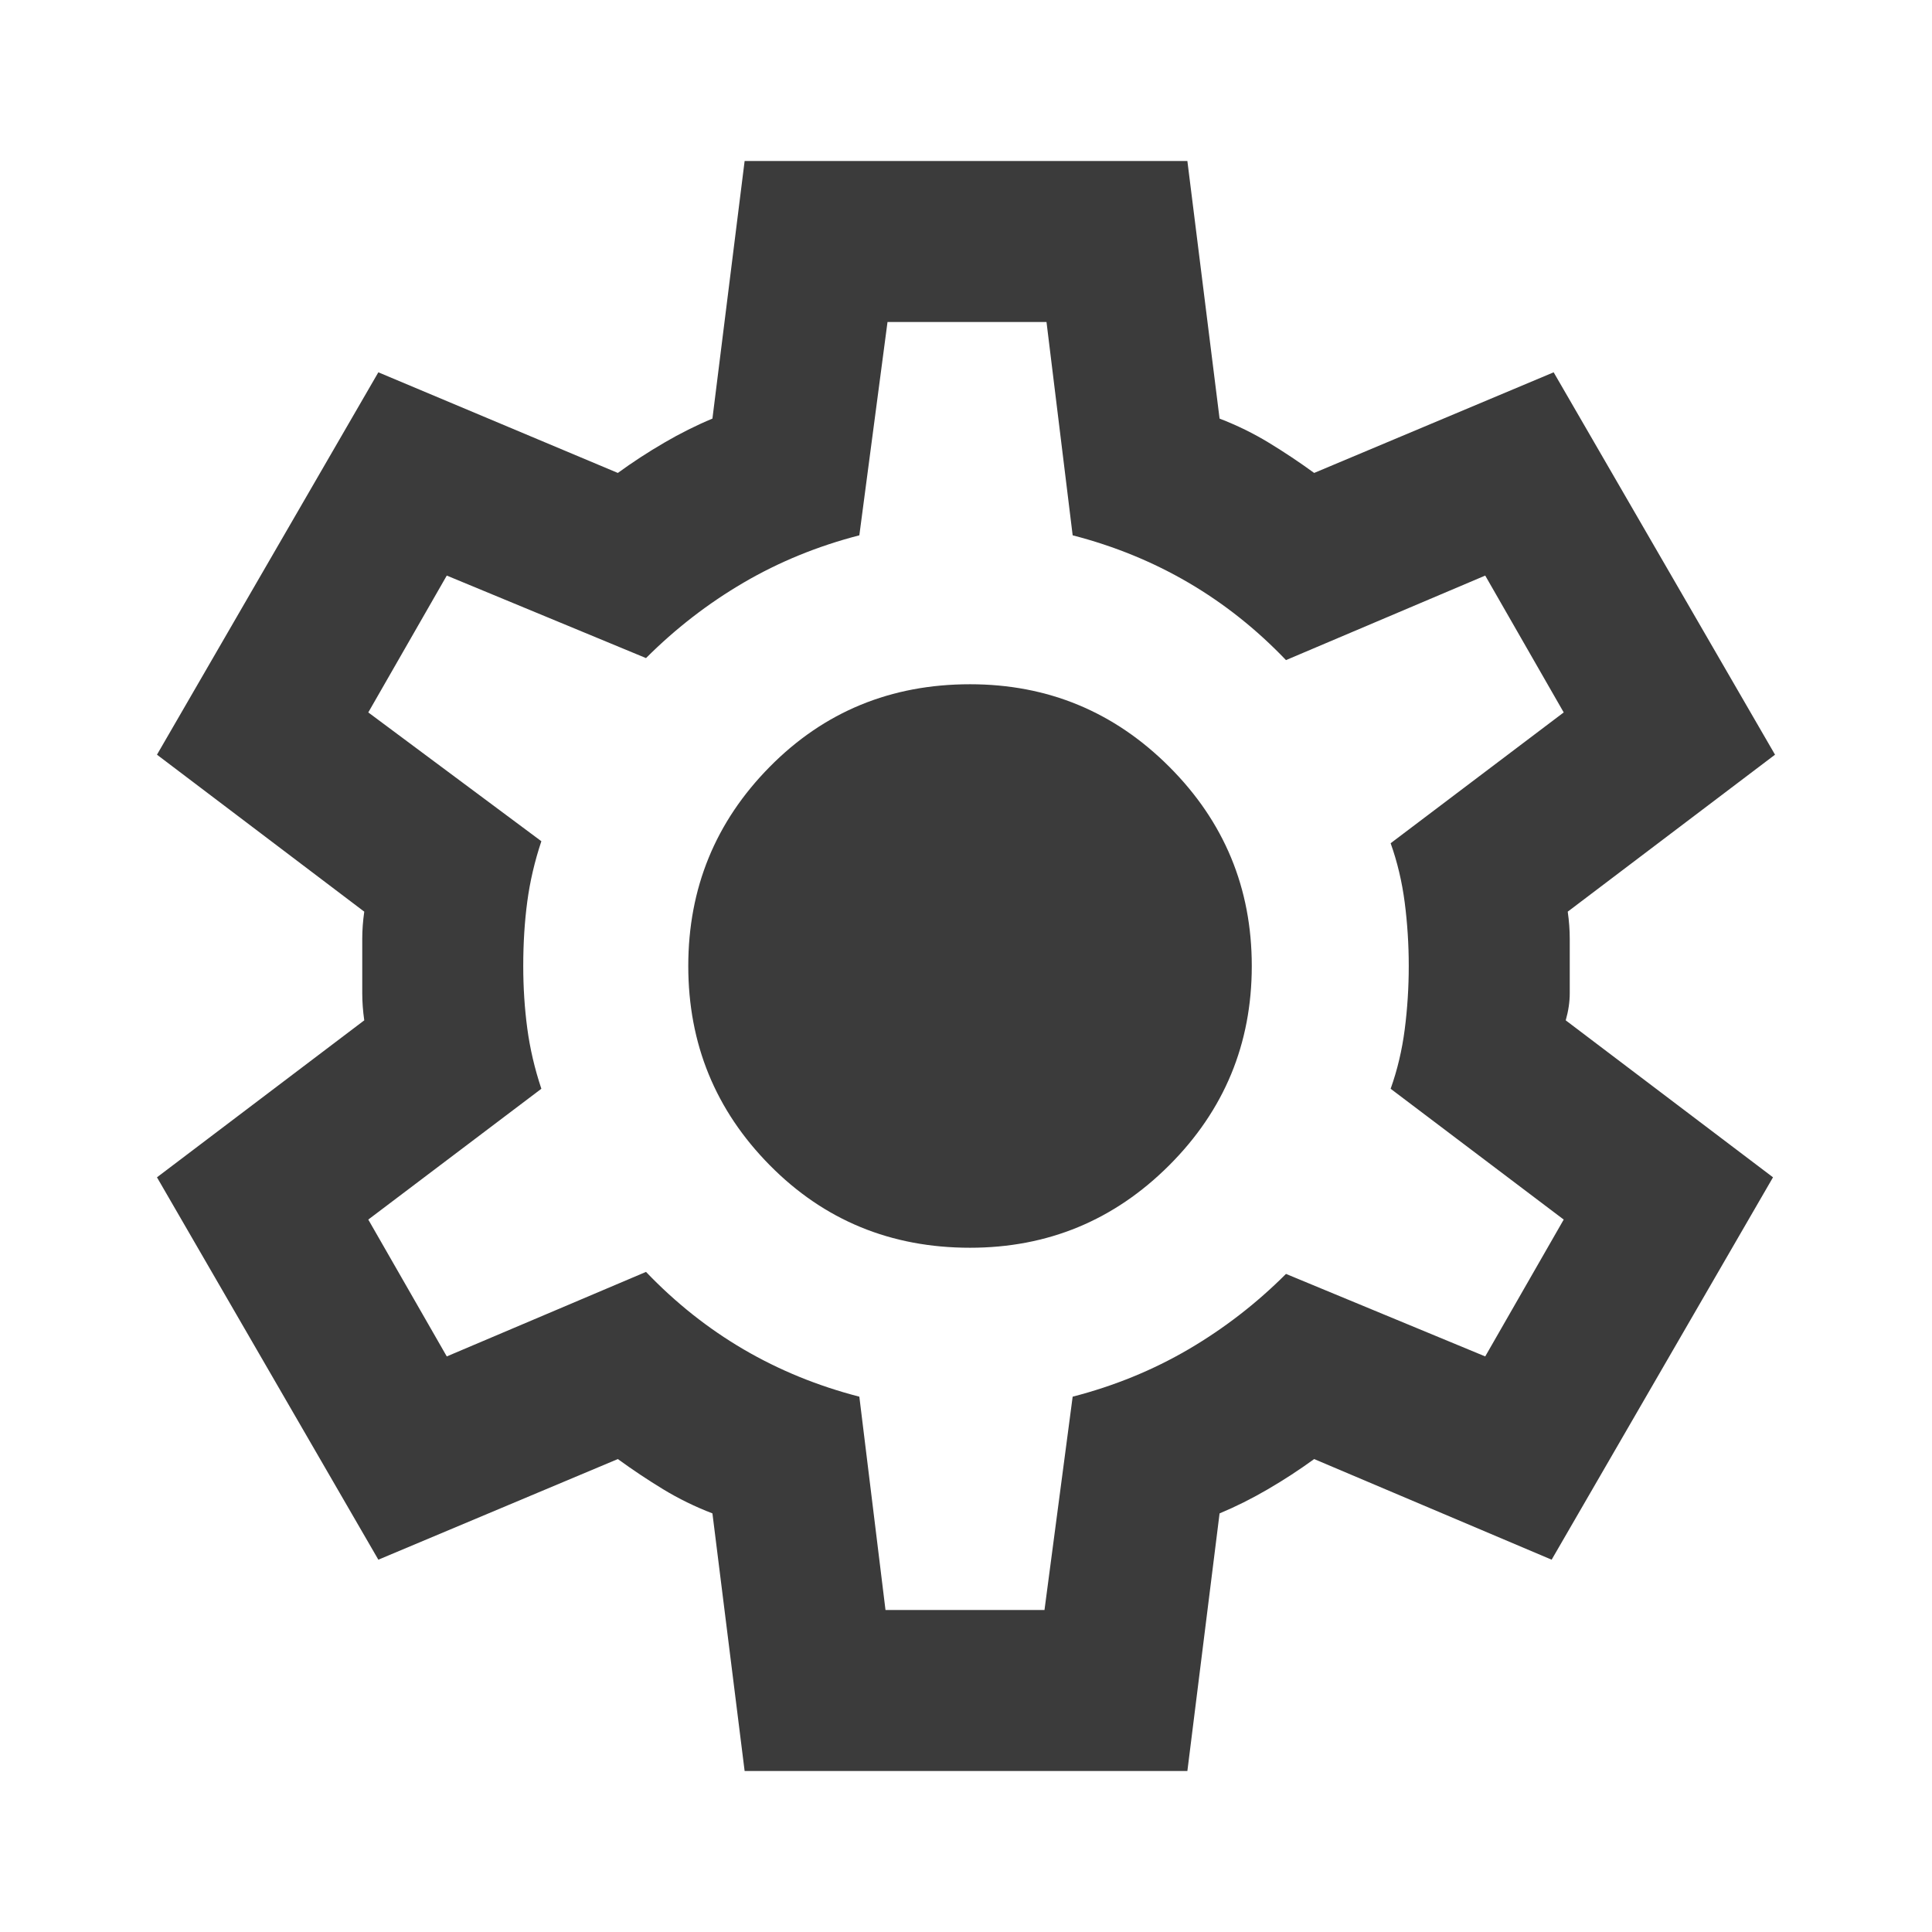
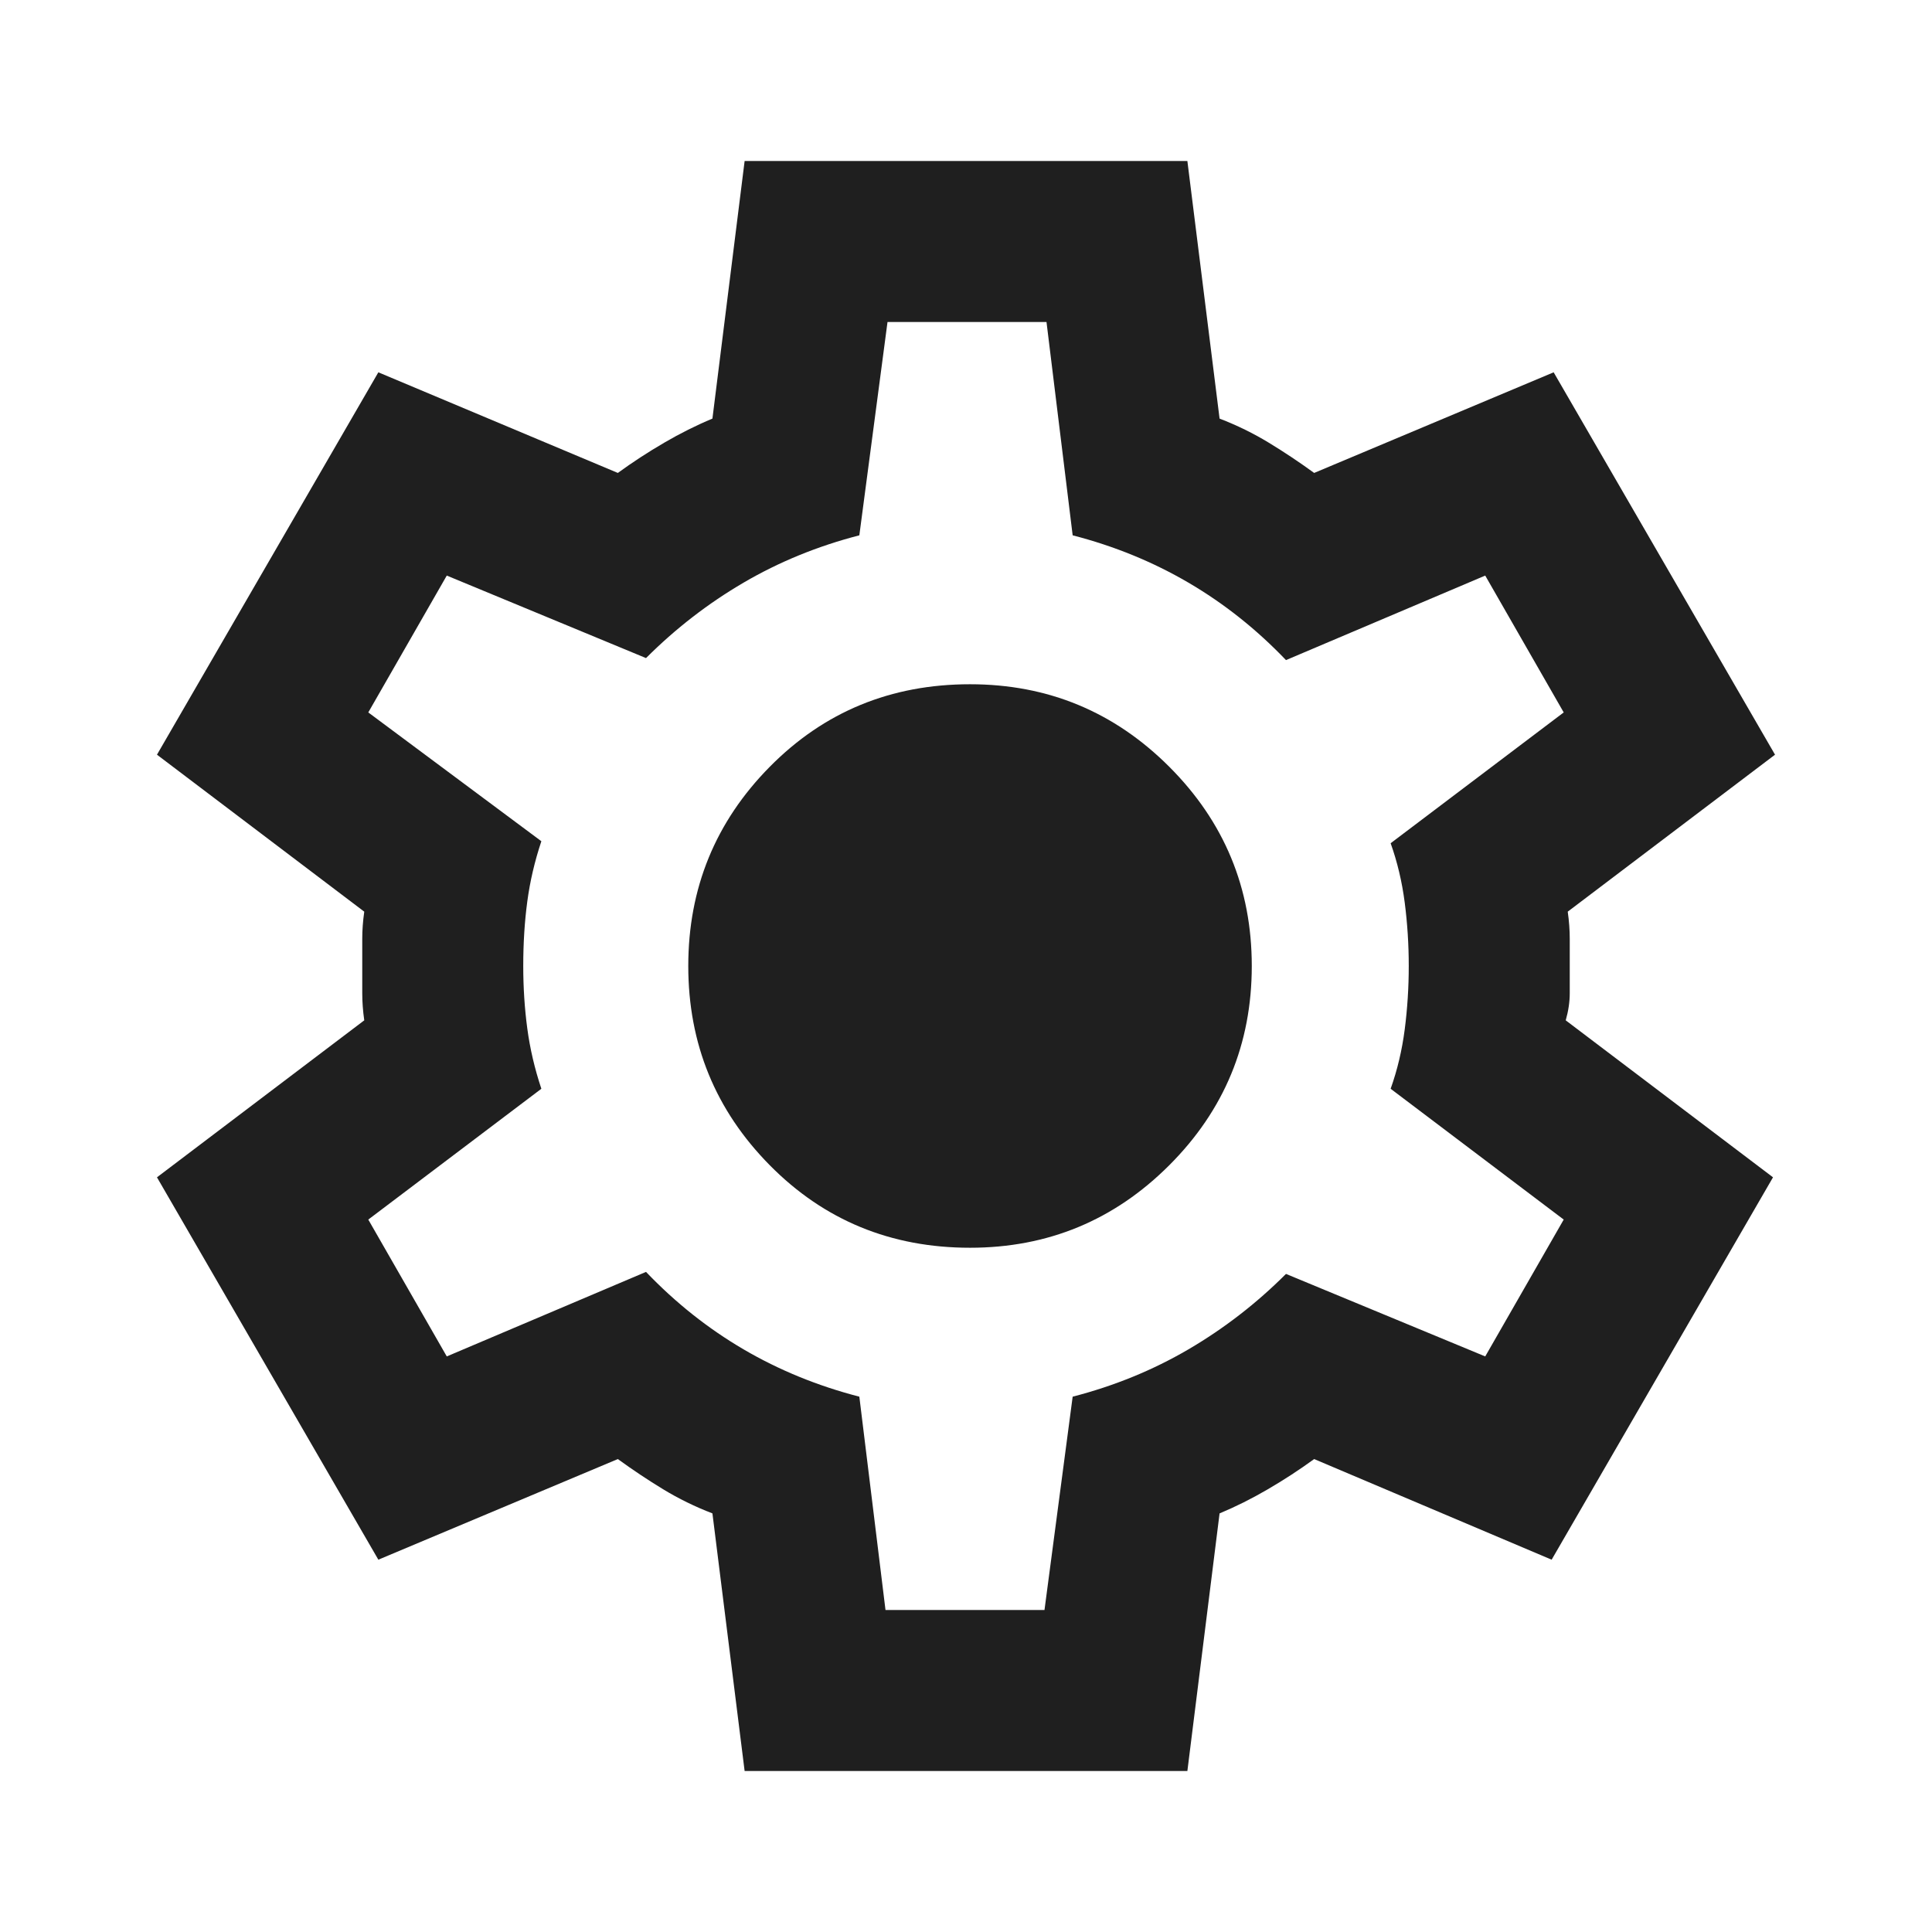
<svg xmlns="http://www.w3.org/2000/svg" height="24px" viewBox="0 -960 960 960" width="24px" fill="#1f1f1f">
-   <path d="m370-80-16-128q-13-5-24.5-12T307-235l-119 50L78-375l103-78q-1-7-1-13.5v-27q0-6.5 1-13.5L78-585l110-190 119 50q11-8 23-15t24-12l16-128h220l16 128q13 5 24.5 12t22.5 15l119-50 110 190-103 78q1 7 1 13.5v27q0 6.5-2 13.5l103 78-110 190-118-50q-11 8-23 15t-24 12L590-80H370Zm70-80h79l14-106q31-8 57.5-23.5T639-327l99 41 39-68-86-65q5-14 7-29.5t2-31.5q0-16-2-31.5t-7-29.5l86-65-39-68-99 42q-22-23-48.5-38.5T533-694l-13-106h-79l-14 106q-31 8-57.5 23.5T321-633l-99-41-39 68 86 64q-5 15-7 30t-2 32q0 16 2 31t7 30l-86 65 39 68 99-42q22 23 48.5 38.5T427-266l13 106Zm42-180q58 0 99-41t41-99q0-58-41-99t-99-41q-59 0-99.5 41T342-480q0 58 40.5 99t99.5 41Zm-2-140Z" fill="#3b3b3b" />
+   <path d="m370-80-16-128q-13-5-24.5-12T307-235l-119 50L78-375l103-78q-1-7-1-13.5v-27q0-6.5 1-13.5L78-585l110-190 119 50q11-8 23-15t24-12l16-128h220l16 128q13 5 24.5 12t22.5 15l119-50 110 190-103 78q1 7 1 13.5v27q0 6.5-2 13.5l103 78-110 190-118-50q-11 8-23 15t-24 12L590-80H370Zm70-80h79l14-106q31-8 57.5-23.5T639-327l99 41 39-68-86-65q5-14 7-29.5t2-31.5q0-16-2-31.5t-7-29.5l86-65-39-68-99 42q-22-23-48.5-38.5T533-694l-13-106h-79l-14 106q-31 8-57.5 23.5T321-633l-99-41-39 68 86 64q-5 15-7 30t-2 32q0 16 2 31t7 30l-86 65 39 68 99-42q22 23 48.5 38.5T427-266l13 106Zm42-180q58 0 99-41t41-99q0-58-41-99t-99-41q-59 0-99.5 41T342-480q0 58 40.5 99t99.5 41Zm-2-140Z" />
</svg>
